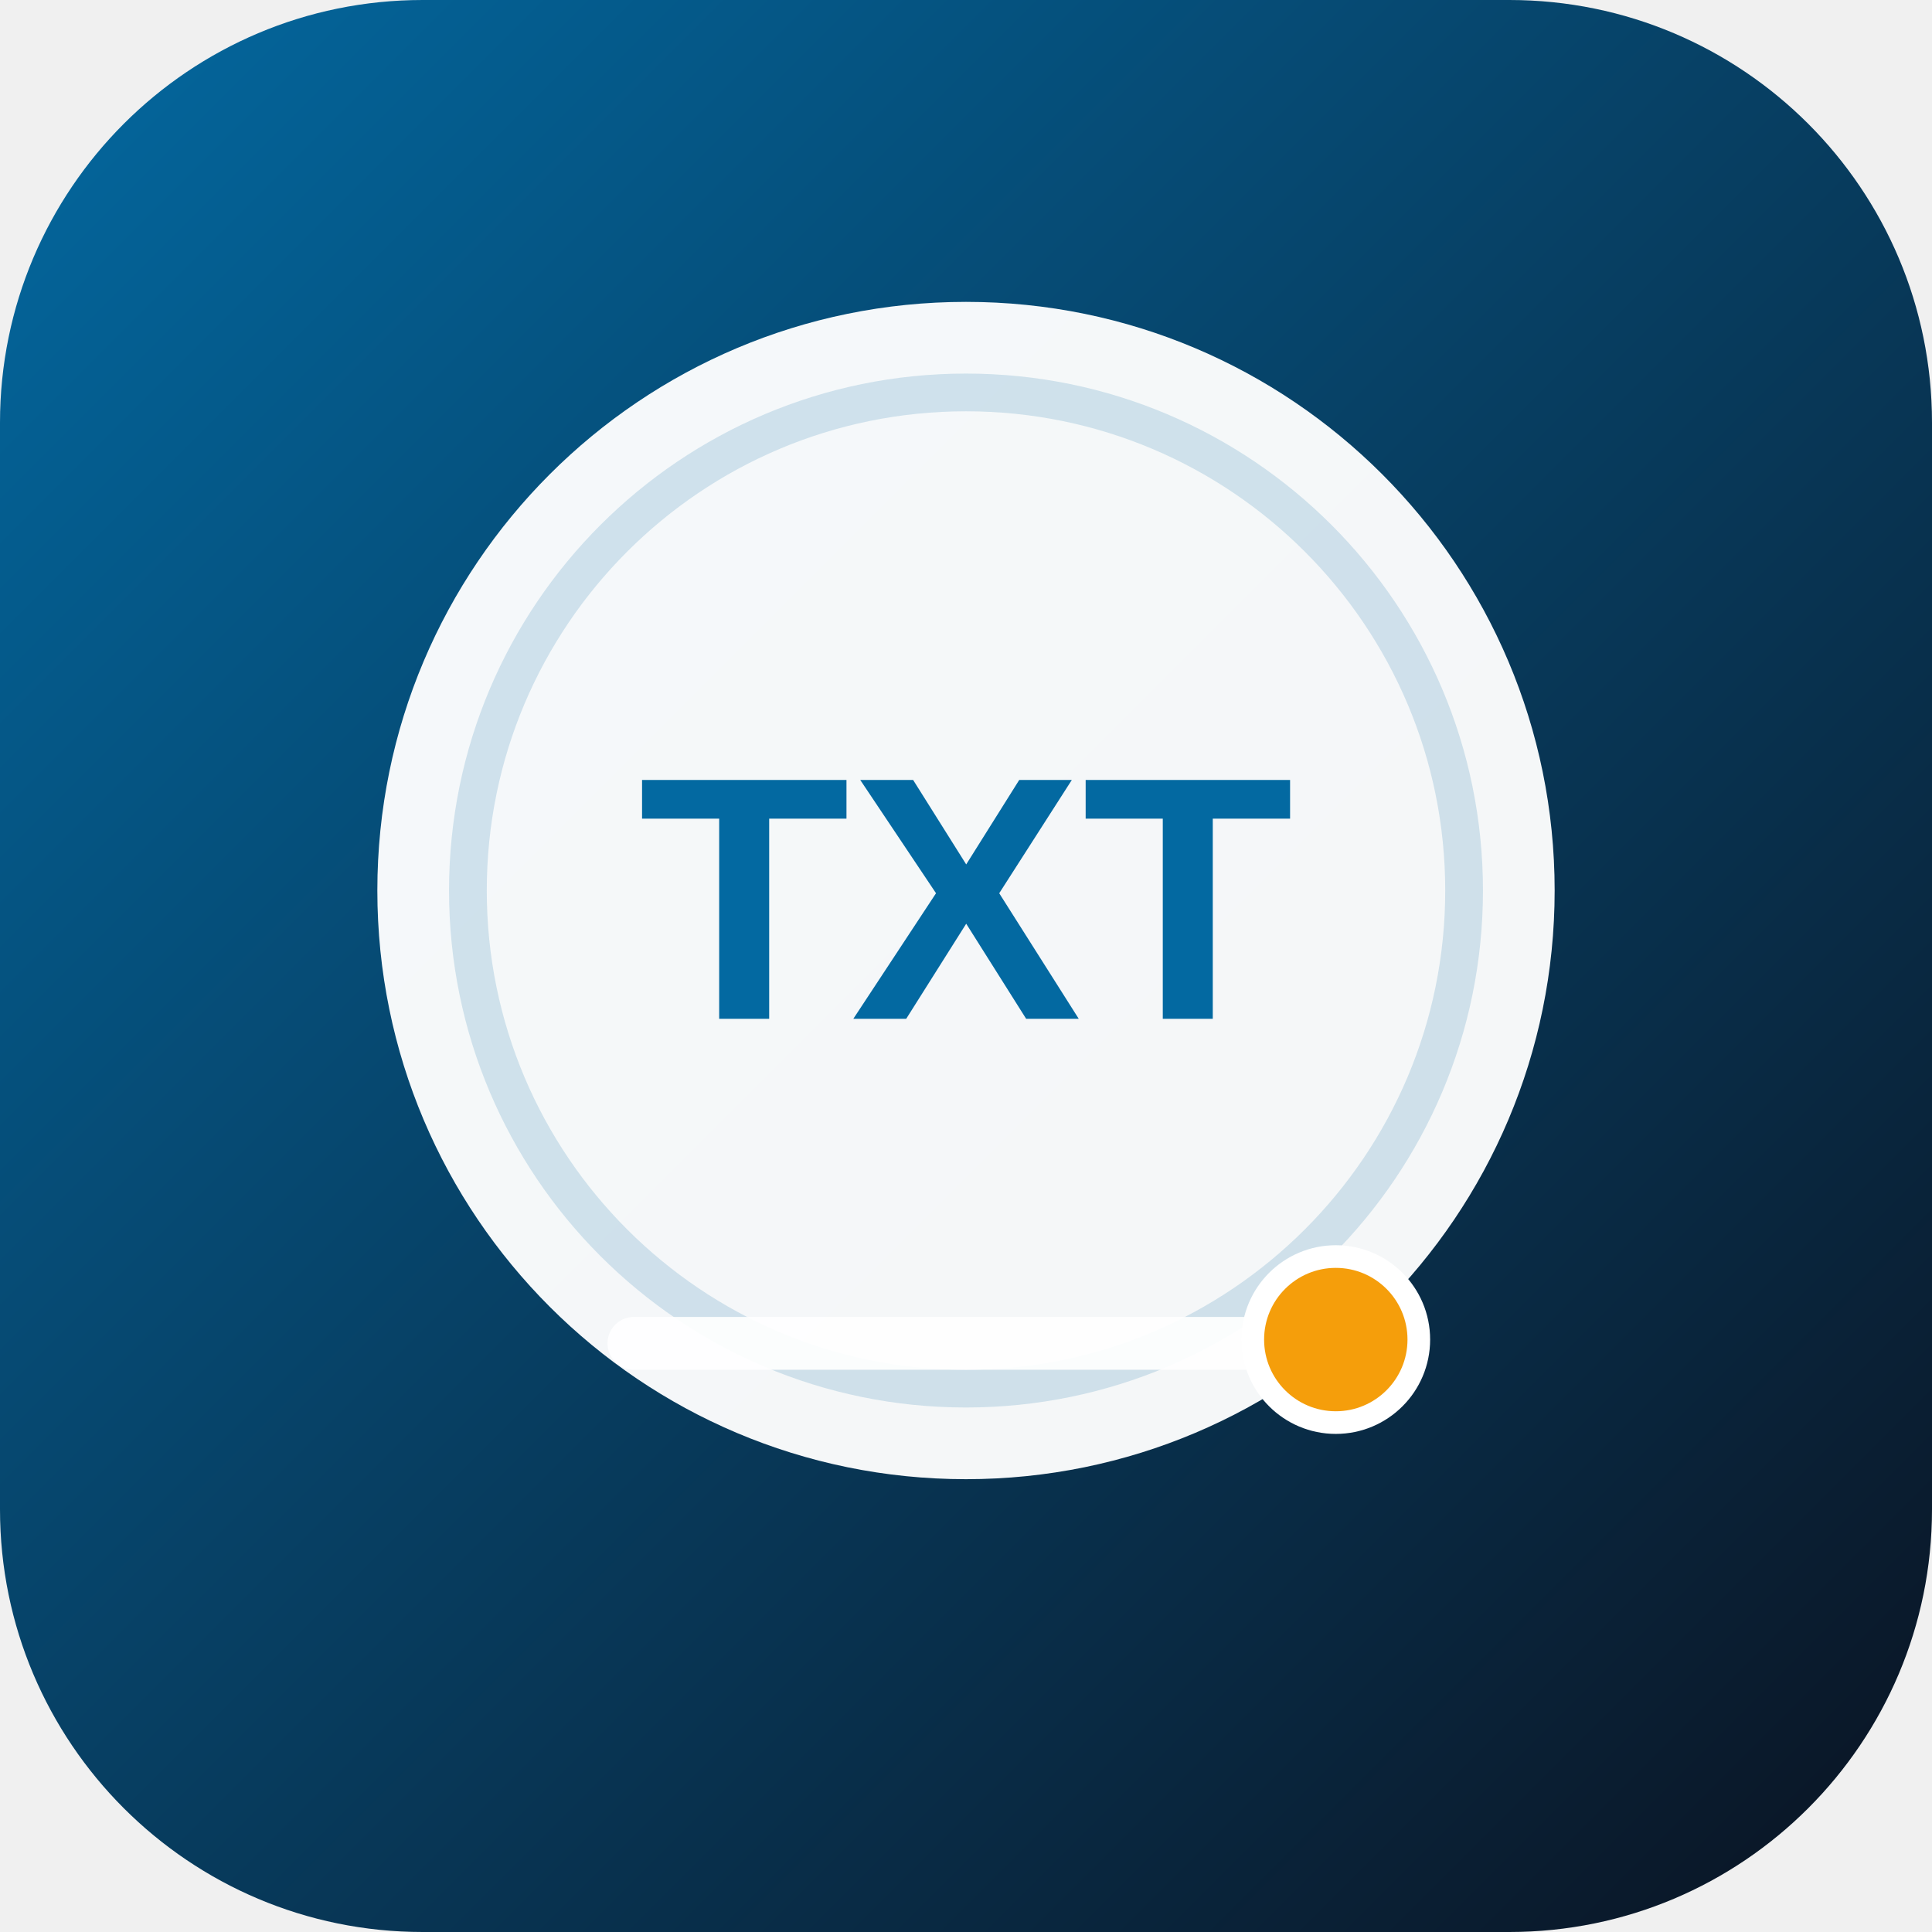
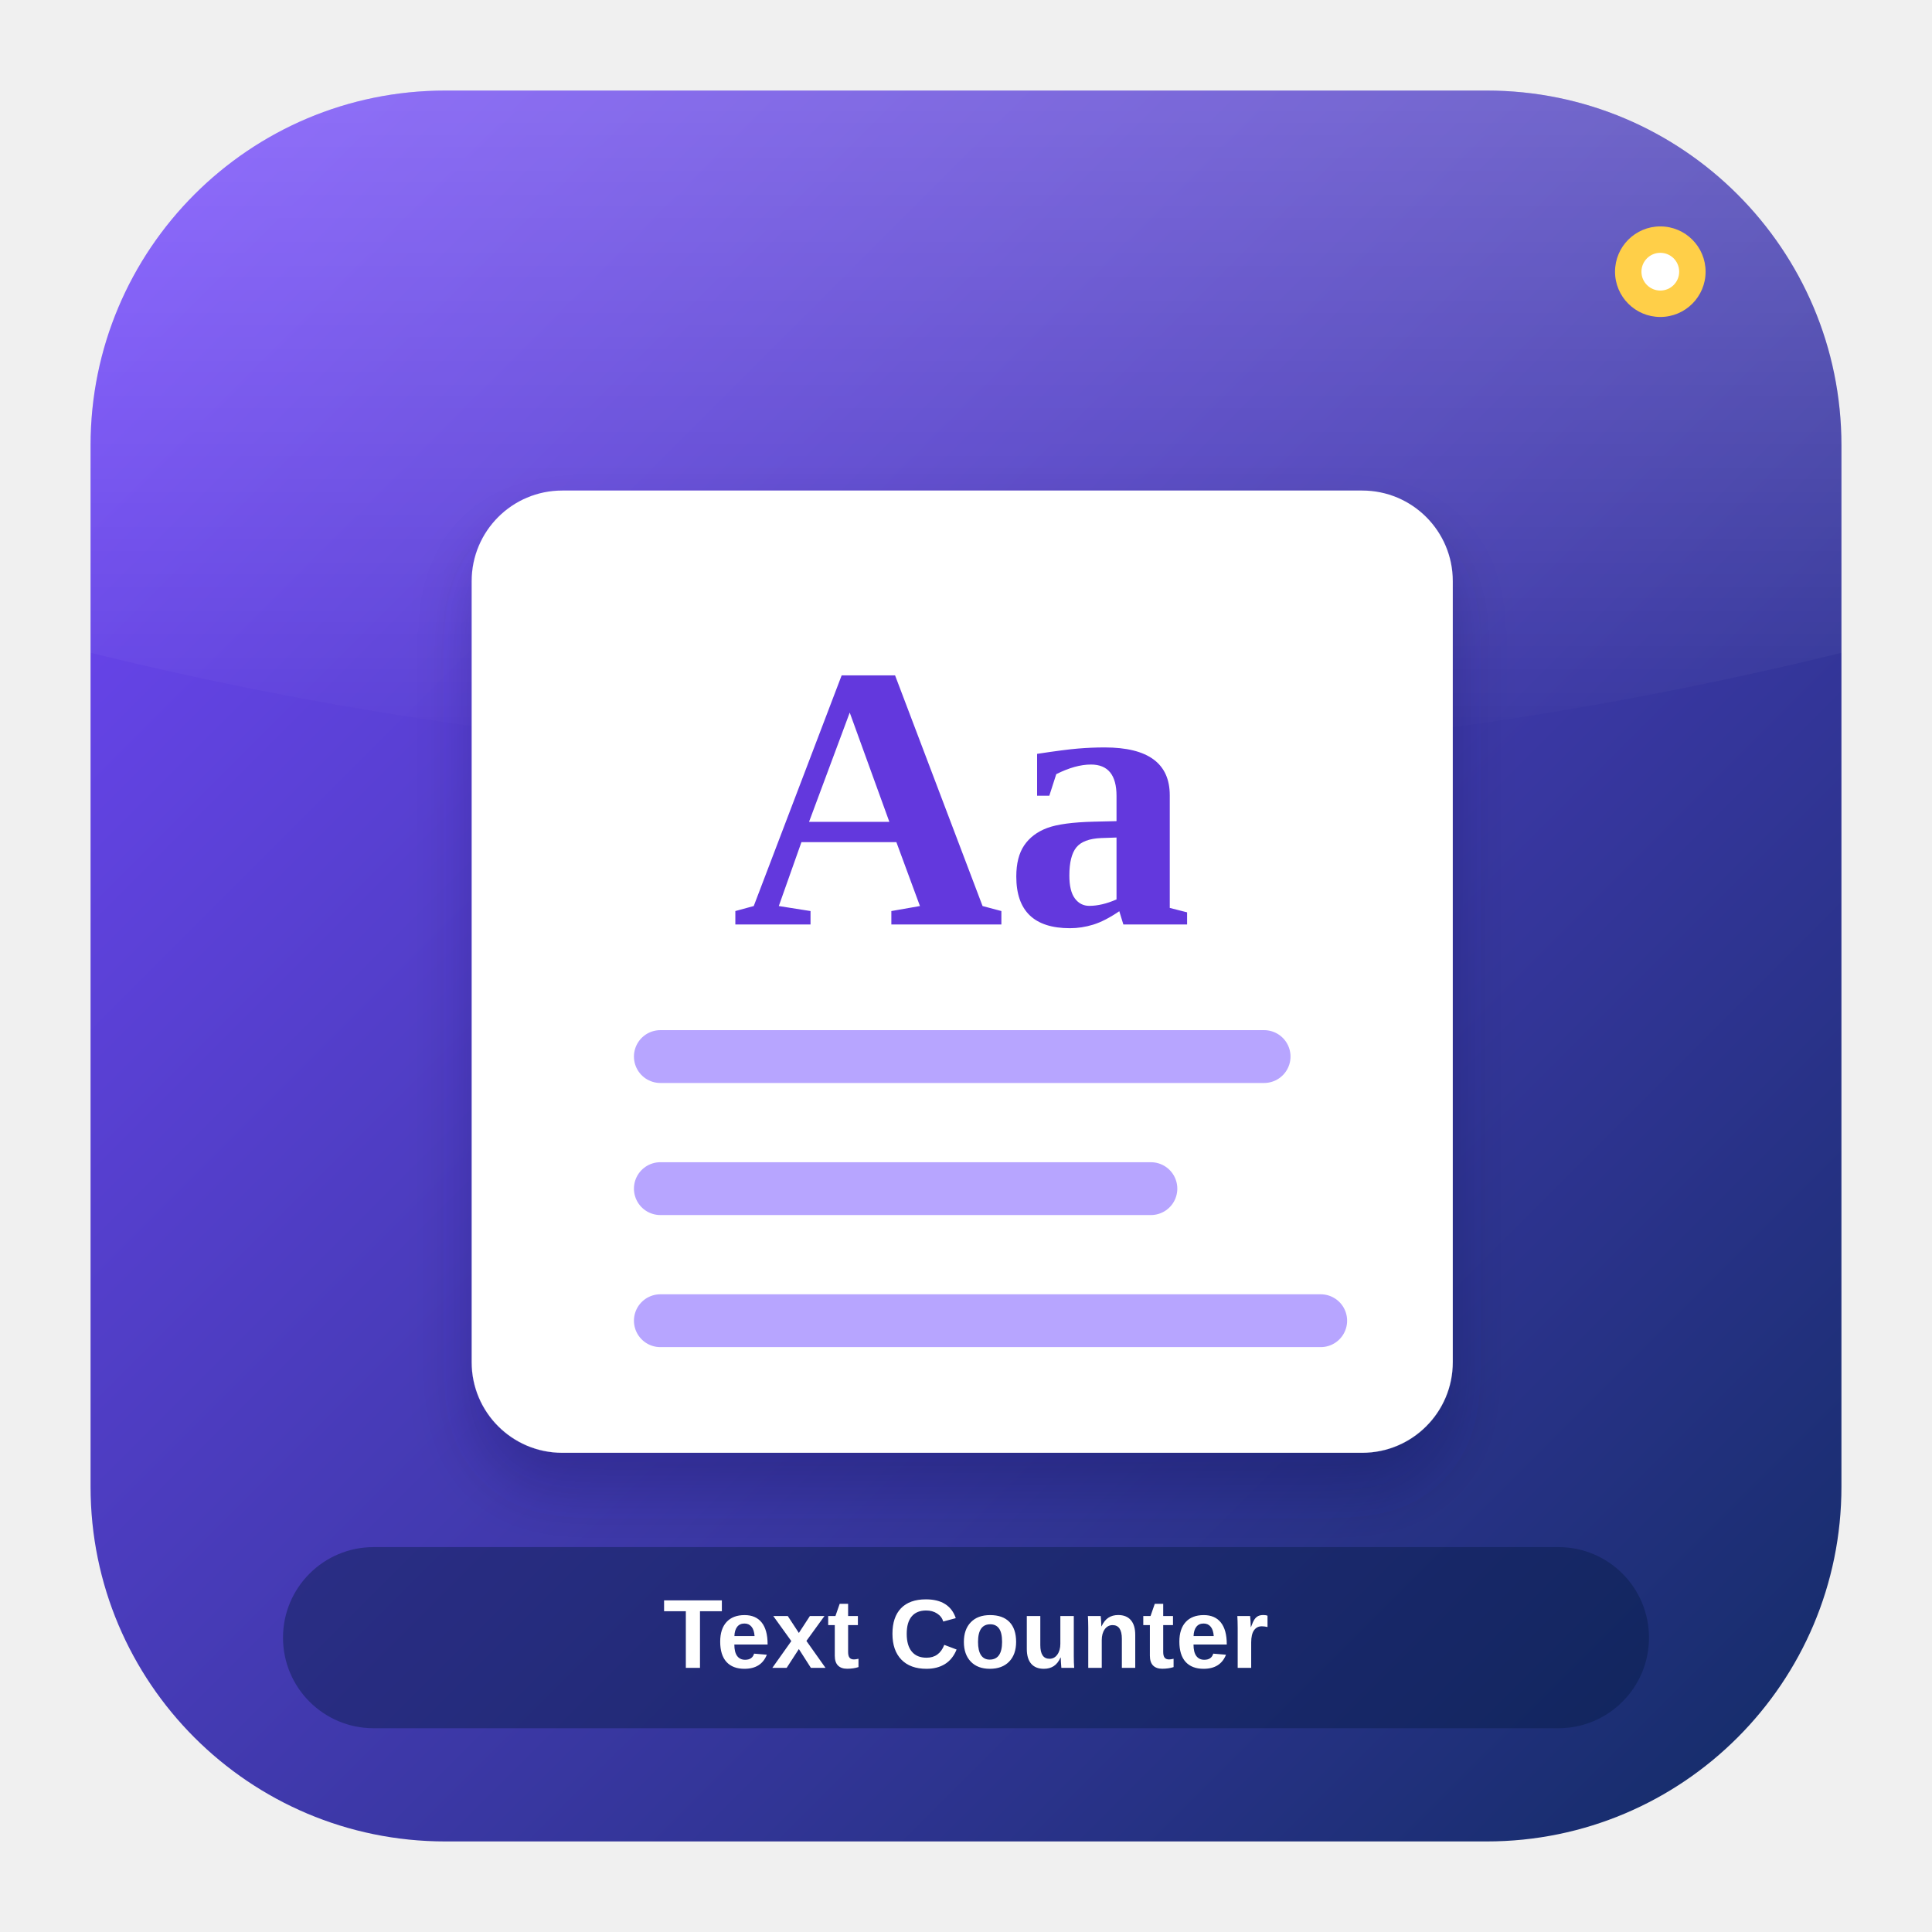
- <svg xmlns="http://www.w3.org/2000/svg" width="512" height="512" viewBox="0 0 512 512" role="img" aria-label="Text Counter app icon">
+ <svg xmlns="http://www.w3.org/2000/svg" width="512" height="512" viewBox="0 0 512 512" role="img" aria-labelledby="title desc">
  <defs>
-     <linearGradient id="g" x1="0" y1="0" x2="1" y2="1">
-       <stop offset="0" stop-color="#0369a1" />
-       <stop offset="1" stop-color="#0b1220" />
+     <linearGradient id="bg" x1="0" y1="0" x2="1" y2="1">
+       <stop offset="0" stop-color="#7548ff" />
+       <stop offset="1" stop-color="#122c65" />
    </linearGradient>
+     <linearGradient id="shine" x1="0" y1="0" x2="0" y2="1">
+       <stop offset="0" stop-color="#fff" stop-opacity=".22" />
+       <stop offset="1" stop-color="#fff" stop-opacity="0" />
+     </linearGradient>
+     <filter id="shadow" x="-30%" y="-30%" width="160%" height="160%">
+       <feDropShadow dx="0" dy="10" stdDeviation="8" flood-color="#071b43" flood-opacity=".22" />
+     </filter>
  </defs>
-   <rect width="512" height="512" rx="112" fill="url(#g)" />
-   <circle cx="256" cy="236" r="156" fill="#fff" fill-opacity=".96" />
-   <circle cx="256" cy="236" r="132" fill="none" stroke="#0369a1" stroke-opacity=".16" stroke-width="10" />
-   <text x="256" y="270" text-anchor="middle" font-family="Arial, Helvetica, sans-serif" font-size="92" font-weight="800" fill="#0369a1">TXT</text>
-   <path d="M168 356h176" stroke="#fff" stroke-width="14" stroke-linecap="round" opacity=".92" />
-   <circle cx="354" cy="355" r="22" fill="#f59e0b" stroke="#fff" stroke-width="6" />
+   <rect x="24" y="24" width="464" height="464" rx="94" fill="url(#bg)" />
+   <path d="M118 24h276a94 94 0 0 1 94 94v55Q256 230 24 173v-55a94 94 0 0 1 94-94z" fill="url(#shine)" />
+   <g filter="url(#shadow)">
+     <rect x="125" y="130" width="260" height="255" rx="24" fill="#fff" />
+     <text x="255" y="245" font-size="100" font-weight="900" text-anchor="middle" fill="#6337dd">Aa</text>
+     <path d="M175 280h160M175 315h130M175 350h175" stroke="#b7a5ff" stroke-width="14" stroke-linecap="round" />
+   </g>
+   <rect x="75" y="410" width="362" height="48" rx="24" fill="#071b43" fill-opacity=".42" />
+   <text x="256" y="442" font-family="Arial,Helvetica,sans-serif" font-size="26" font-weight="800" letter-spacing=".2" text-anchor="middle" fill="#fff">Text Counter</text>
+   <circle cx="440" cy="72" r="12" fill="#ffcf48" />
+   <circle cx="440" cy="72" r="5" fill="#fff" />
</svg>
